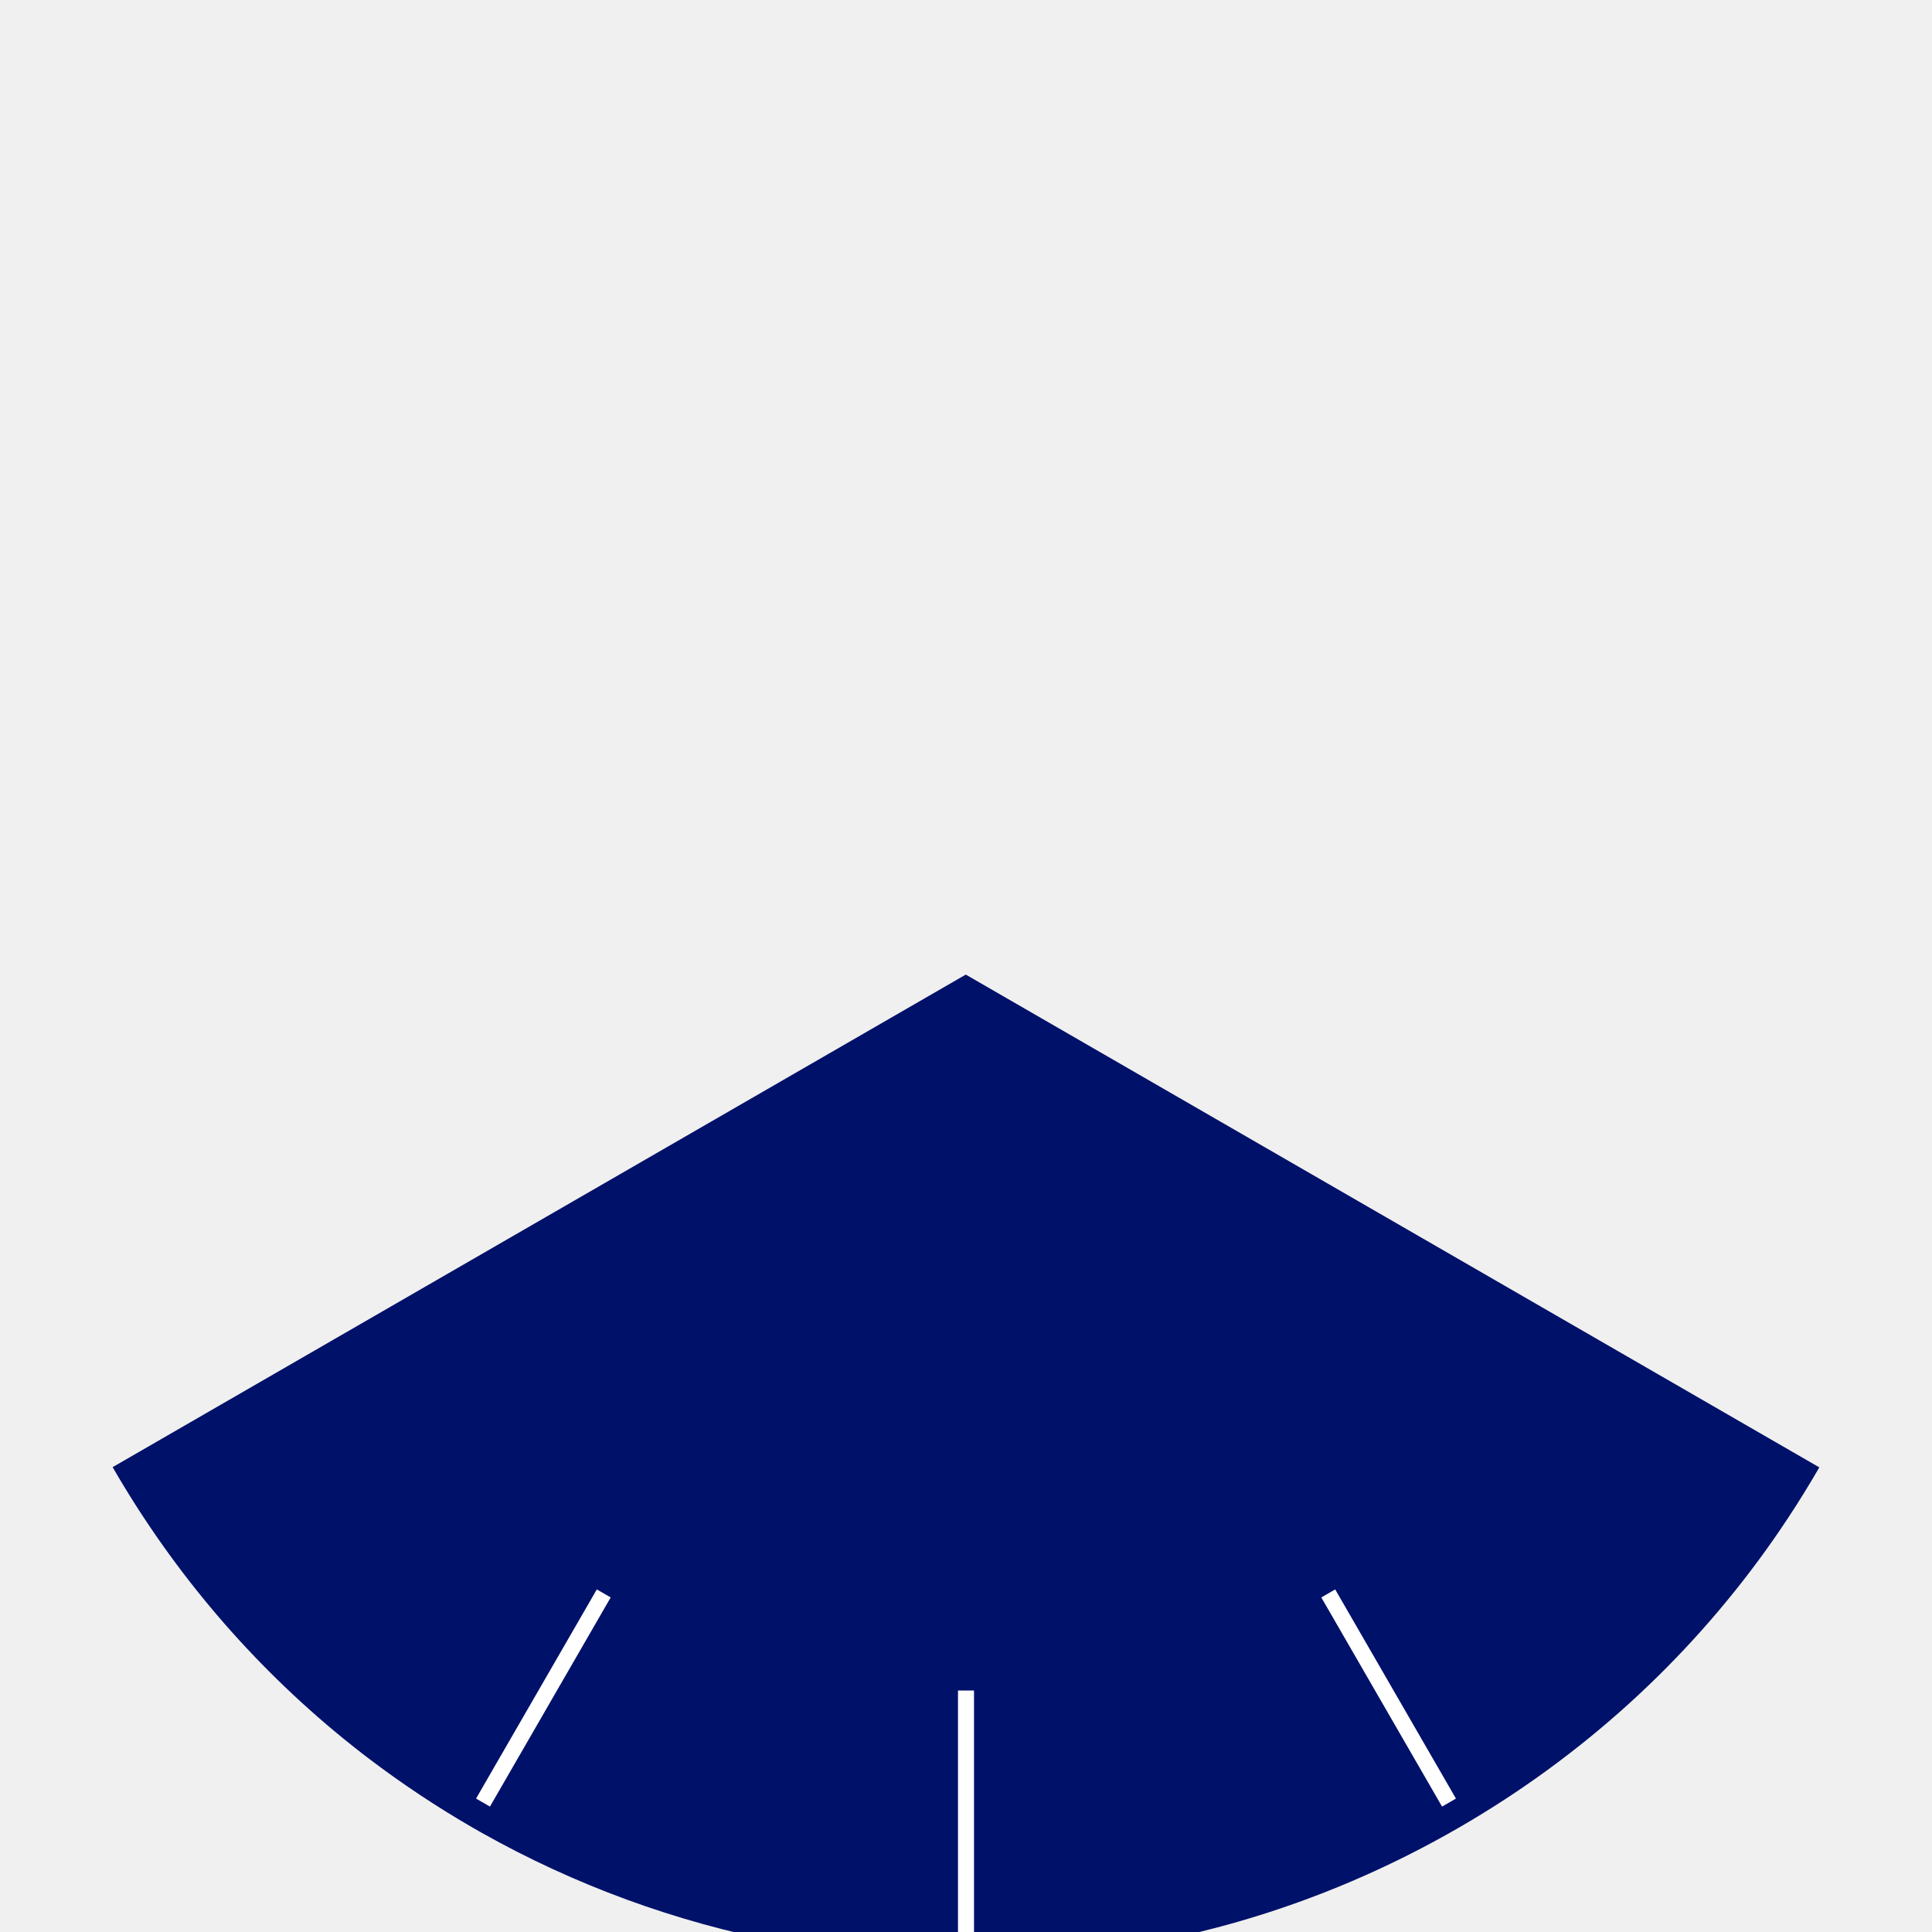
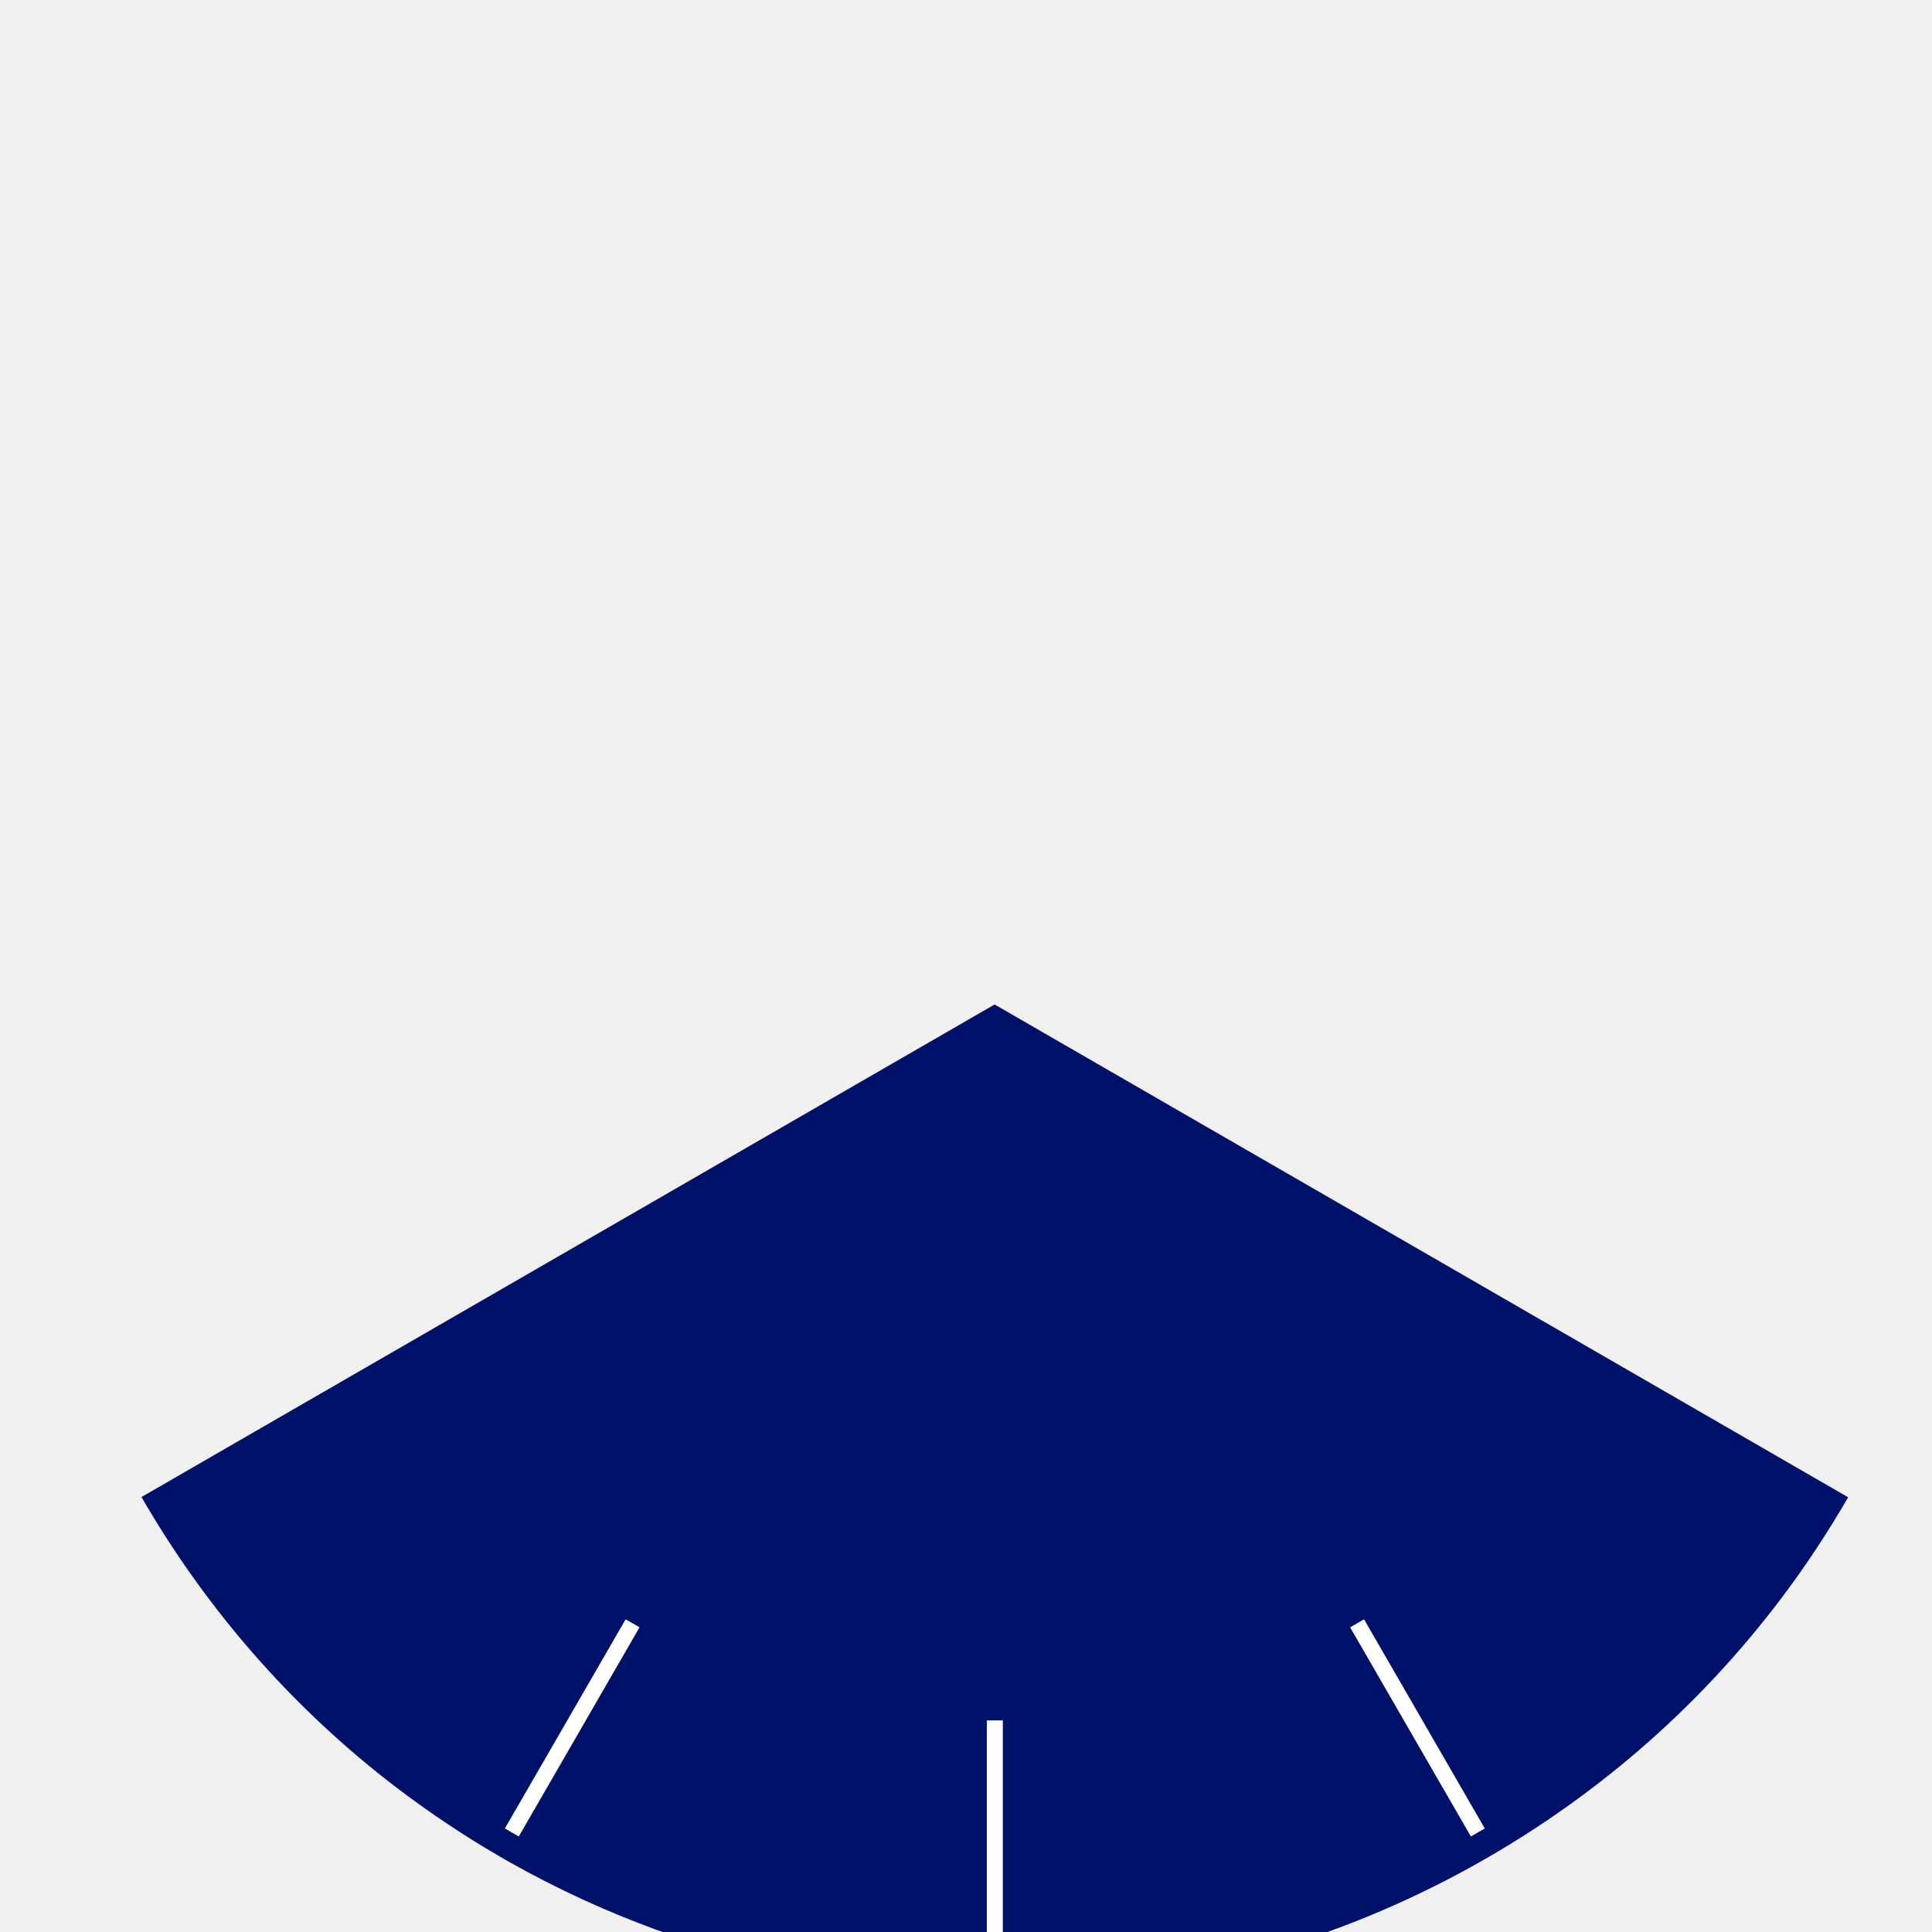
- <svg xmlns="http://www.w3.org/2000/svg" version="1.1" x="0px" y="0px" width="2000px" height="2000px" viewBox="29.848 30.942 2000 2000" overflow="visible" enable-background="new 29.848 30.942 2000 2000" xml:space="preserve">
-   <defs>
- </defs>
-   <g display="none" opacity="0.1">
-     <g display="inline">
-       <circle fill="#ED1C24" cx="1029.847" cy="1030.942" r="1000" />
-     </g>
-   </g>
-   <g display="none">
-     <g display="inline">
-       <g>
-         <path fill="#00116A" d="M625.608,79.059c1.016-0.426,2.036-0.846,3.056-1.269c2.594-1.082,5.19-2.153,7.79-3.212     c2.176-0.883,4.356-1.755,6.54-2.625c1.394-0.554,2.787-1.111,4.182-1.662c3.339-1.312,6.686-2.61,10.041-3.889     c0.186-0.07,0.373-0.142,0.56-0.213C770.337,23.419,892.432,0,1019.997,0v1019.804l-883.566,510.127     c-0.204-0.353-0.411-0.703-0.614-1.054c-1.839-3.193-3.661-6.393-5.461-9.599c-0.171-0.305-0.343-0.604-0.514-0.906     c-10.613-18.937-20.553-38.07-29.835-57.373c-0.659-1.374-1.308-2.757-1.962-4.138c-1.064-2.235-2.126-4.471-3.172-6.712     c-1.358-2.916-2.699-5.843-4.03-8.773c-0.294-0.644-0.591-1.287-0.882-1.93C32.169,1311.506-0.001,1169.509,0,1019.999     c-0.001-83.432,10.02-164.522,28.916-242.138c0.318-1.3,0.647-2.6,0.97-3.9c0.594-2.396,1.193-4.794,1.802-7.185     c0.812-3.172,1.641-6.336,2.484-9.499c0.145-0.545,0.286-1.093,0.433-1.639c7.322-27.293,15.772-54.285,25.33-80.899     c0.117-0.327,0.234-0.652,0.351-0.979c1.125-3.124,2.271-6.238,3.428-9.35c0.413-1.113,0.827-2.227,1.245-3.337     c0.854-2.278,1.722-4.549,2.593-6.822c0.801-2.084,1.603-4.166,2.417-6.245c0.489-1.252,0.984-2.504,1.479-3.755     c1.289-3.253,2.587-6.502,3.909-9.738c0.017-0.041,0.034-0.083,0.05-0.123c84.586-206.987,235.228-379.966,425.724-492.74     c1.024-0.606,2.055-1.204,3.083-1.805c2.205-1.295,4.41-2.586,6.626-3.865C548.367,114.374,586.694,95.418,625.608,79.059z" />
-       </g>
-     </g>
-   </g>
-   <g display="none">
-     <g display="inline">
-       <g>
-         <path fill="#953B3E" d="M625.608,79.059c1.016-0.426,2.036-0.846,3.056-1.269c2.594-1.082,5.19-2.153,7.79-3.212     c2.176-0.883,4.356-1.755,6.54-2.625c1.394-0.554,2.787-1.111,4.182-1.662c3.339-1.312,6.686-2.61,10.041-3.889     c0.186-0.07,0.373-0.142,0.56-0.213C770.337,23.419,892.432,0,1019.997,0v1019.804l-883.566,510.127     c-0.204-0.353-0.411-0.703-0.614-1.054c-1.839-3.193-3.661-6.393-5.461-9.599c-0.171-0.305-0.343-0.604-0.514-0.906     c-10.613-18.937-20.553-38.07-29.835-57.373c-0.659-1.374-1.308-2.757-1.962-4.138c-1.064-2.235-2.126-4.471-3.172-6.712     c-1.358-2.916-2.699-5.843-4.03-8.773c-0.294-0.644-0.591-1.287-0.882-1.93C32.169,1311.506-0.001,1169.509,0,1019.999     c-0.001-83.432,10.02-164.522,28.916-242.138c0.318-1.3,0.647-2.6,0.97-3.9c0.594-2.396,1.193-4.794,1.802-7.185     c0.812-3.172,1.641-6.336,2.484-9.499c0.145-0.545,0.286-1.093,0.433-1.639c7.322-27.293,15.772-54.285,25.33-80.899     c0.117-0.327,0.234-0.652,0.351-0.979c1.125-3.124,2.271-6.238,3.428-9.35c0.413-1.113,0.827-2.227,1.245-3.337     c0.854-2.278,1.722-4.549,2.593-6.822c0.801-2.084,1.603-4.166,2.417-6.245c0.489-1.252,0.984-2.504,1.479-3.755     c1.289-3.253,2.587-6.502,3.909-9.738c0.017-0.041,0.034-0.083,0.05-0.123c84.586-206.987,235.228-379.966,425.724-492.74     c1.024-0.606,2.055-1.204,3.083-1.805c2.205-1.295,4.41-2.586,6.626-3.865C548.367,114.374,586.694,95.418,625.608,79.059z" />
-       </g>
-     </g>
-   </g>
-   <line display="none" fill="none" stroke="#FFFFFF" stroke-width="50" stroke-miterlimit="10" x1="29.848" y1="1030.942" x2="279.848" y2="1030.942" />
-   <line display="none" fill="none" stroke="#FFFFFF" stroke-width="16.6" stroke-miterlimit="10" x1="925.319" y1="36.419" x2="935.772" y2="135.872" />
-   <line display="none" fill="none" stroke="#FFFFFF" stroke-width="16.6" stroke-miterlimit="10" x1="35.326" y1="1135.47" x2="134.778" y2="1125.017" />
-   <line display="none" fill="none" stroke="#FFFFFF" stroke-width="16.6" stroke-miterlimit="10" x1="821.936" y1="52.794" x2="842.727" y2="150.608" />
-   <line display="none" fill="none" stroke="#FFFFFF" stroke-width="16.6" stroke-miterlimit="10" x1="51.7" y1="1238.854" x2="149.515" y2="1218.062" />
-   <line display="none" fill="none" stroke="#FFFFFF" stroke-width="16.6" stroke-miterlimit="10" x1="720.831" y1="79.885" x2="751.732" y2="174.991" />
-   <line display="none" fill="none" stroke="#FFFFFF" stroke-width="16.6" stroke-miterlimit="10" x1="78.791" y1="1339.959" x2="173.897" y2="1309.057" />
-   <line display="none" fill="none" stroke="#FFFFFF" stroke-width="16.6" stroke-miterlimit="10" x1="623.111" y1="117.396" x2="663.784" y2="208.751" />
-   <line display="none" fill="none" stroke="#FFFFFF" stroke-width="16.6" stroke-miterlimit="10" x1="116.302" y1="1437.68" x2="207.657" y2="1397.004" />
-   <line display="none" fill="none" stroke="#FFFFFF" stroke-width="16.6" stroke-miterlimit="10" x1="442.062" y1="221.925" x2="500.839" y2="302.827" />
-   <line display="none" fill="none" stroke="#FFFFFF" stroke-width="16.6" stroke-miterlimit="10" x1="360.716" y1="287.798" x2="427.628" y2="362.112" />
-   <line display="none" fill="none" stroke="#FFFFFF" stroke-width="16.6" stroke-miterlimit="10" x1="286.702" y1="361.812" x2="361.016" y2="428.726" />
-   <line display="none" fill="none" stroke="#FFFFFF" stroke-width="16.6" stroke-miterlimit="10" x1="220.83" y1="443.158" x2="301.731" y2="501.937" />
-   <line display="none" fill="none" stroke="#FFFFFF" stroke-width="16.6" stroke-miterlimit="10" x1="116.301" y1="624.208" x2="207.656" y2="664.882" />
-   <line display="none" fill="none" stroke="#FFFFFF" stroke-width="16.6" stroke-miterlimit="10" x1="78.79" y1="721.927" x2="173.896" y2="752.83" />
-   <line display="none" fill="none" stroke="#FFFFFF" stroke-width="16.6" stroke-miterlimit="10" x1="51.699" y1="823.033" x2="149.514" y2="843.825" />
-   <line display="none" fill="none" stroke="#FFFFFF" stroke-width="16.6" stroke-miterlimit="10" x1="35.325" y1="926.417" x2="134.778" y2="936.871" />
-   <line display="none" fill="none" stroke="#FFFFFF" stroke-width="15" stroke-miterlimit="10" x1="148.812" y1="1515.931" x2="365.318" y2="1390.931" />
-   <line display="none" fill="none" stroke="#FFFFFF" stroke-width="50" stroke-miterlimit="10" x1="994.849" y1="280.941" x2="994.847" y2="30.942" />
-   <line display="none" fill="none" stroke="#FFFFFF" stroke-width="50" stroke-miterlimit="10" x1="654.85" y1="381.422" x2="529.848" y2="164.917" />
-   <line display="none" fill="none" stroke="#FFFFFF" stroke-width="50" stroke-miterlimit="10" x1="380.33" y1="655.94" x2="163.822" y2="530.942" />
+ <svg xmlns="http://www.w3.org/2000/svg" version="1.1" id="Layer_1" x="0px" y="0px" width="2000px" height="2000px" viewBox="0 0 2000 2000" enable-background="new 0 0 2000 2000" xml:space="preserve">
  <g>
    <g>
      <g>
-         <path fill="#00116A" d="M412.102,1851.755c-0.876-0.667-1.75-1.341-2.625-2.012c-2.234-1.705-4.46-3.419-6.676-5.141     c-1.853-1.442-3.7-2.896-5.544-4.352c-1.177-0.929-2.356-1.857-3.529-2.791c-2.806-2.235-5.604-4.483-8.388-6.75     c-0.156-0.127-0.311-0.252-0.465-0.379c-93.321-76.096-174.65-170.124-238.432-280.599l883.174-509.901l883.568,510.128     c-0.204,0.352-0.403,0.706-0.606,1.058c-1.847,3.189-3.705,6.367-5.582,9.528c-0.177,0.3-0.351,0.6-0.527,0.898     c-11.093,18.659-22.693,36.835-34.768,54.524c-0.861,1.259-1.735,2.512-2.603,3.77c-1.404,2.038-2.811,4.075-4.229,6.101     c-1.847,2.635-3.709,5.261-5.582,7.878c-0.41,0.576-0.818,1.154-1.229,1.729c-81.905,114.019-188.794,212.876-318.272,287.632     c-72.254,41.716-147.491,73.584-224.156,96.026c-1.287,0.376-2.576,0.74-3.863,1.111c-2.373,0.683-4.747,1.365-7.124,2.031     c-3.151,0.881-6.308,1.746-9.467,2.599c-0.544,0.146-1.09,0.297-1.636,0.443c-27.299,7.306-54.898,13.482-82.726,18.514     c-0.341,0.062-0.682,0.124-1.024,0.186c-3.265,0.587-6.536,1.151-9.809,1.706c-1.17,0.198-2.344,0.397-3.513,0.591     c-2.4,0.398-4.801,0.783-7.204,1.165c-2.207,0.349-4.41,0.695-6.618,1.028c-1.328,0.203-2.659,0.4-3.99,0.598     c-3.462,0.51-6.925,1.01-10.389,1.483c-0.042,0.006-0.088,0.012-0.132,0.019c-221.548,30.239-446.673-13.731-639.587-122.318     c-1.035-0.585-2.069-1.177-3.104-1.767c-2.224-1.262-4.445-2.526-6.66-3.807C481.309,1900.991,445.728,1877.276,412.102,1851.755     z" />
-       </g>
-     </g>
-   </g>
-   <g display="none">
-     <g display="inline">
-       <g>
-         <path fill="#953B3E" d="M412.102,1851.755c-0.876-0.667-1.75-1.341-2.625-2.012c-2.234-1.705-4.46-3.419-6.676-5.141     c-1.853-1.442-3.7-2.896-5.544-4.352c-1.177-0.929-2.356-1.857-3.529-2.791c-2.806-2.235-5.604-4.483-8.388-6.75     c-0.156-0.127-0.311-0.252-0.465-0.379c-93.321-76.096-174.65-170.124-238.432-280.599l883.174-509.901l883.568,510.128     c-0.204,0.352-0.403,0.706-0.606,1.058c-1.847,3.189-3.705,6.367-5.582,9.528c-0.177,0.3-0.351,0.6-0.527,0.898     c-11.093,18.659-22.693,36.835-34.768,54.524c-0.861,1.259-1.735,2.512-2.603,3.77c-1.404,2.038-2.811,4.075-4.229,6.101     c-1.847,2.635-3.709,5.261-5.582,7.878c-0.41,0.576-0.818,1.154-1.229,1.729c-81.905,114.019-188.794,212.876-318.272,287.632     c-72.254,41.716-147.491,73.584-224.156,96.026c-1.287,0.376-2.576,0.74-3.863,1.111c-2.373,0.683-4.747,1.365-7.124,2.031     c-3.151,0.881-6.308,1.746-9.467,2.599c-0.544,0.146-1.09,0.297-1.636,0.443c-27.299,7.306-54.898,13.482-82.726,18.514     c-0.341,0.062-0.682,0.124-1.024,0.186c-3.265,0.587-6.536,1.151-9.809,1.706c-1.17,0.198-2.344,0.397-3.513,0.591     c-2.4,0.398-4.801,0.783-7.204,1.165c-2.207,0.349-4.41,0.695-6.618,1.028c-1.328,0.203-2.659,0.4-3.99,0.598     c-3.462,0.51-6.925,1.01-10.389,1.483c-0.042,0.006-0.088,0.012-0.132,0.019c-221.548,30.239-446.673-13.731-639.587-122.318     c-1.035-0.585-2.069-1.177-3.104-1.767c-2.224-1.262-4.445-2.526-6.66-3.807C481.309,1900.991,445.728,1877.276,412.102,1851.755     z" />
+         <path fill="#00116A" d="M412.102,1851.755c-0.876-0.667-1.75-1.341-2.625-2.012c-2.233-1.705-4.46-3.419-6.676-5.142     c-1.853-1.441-3.7-2.896-5.544-4.352c-1.177-0.929-2.355-1.857-3.529-2.791c-2.806-2.235-5.604-4.483-8.388-6.75     c-0.156-0.127-0.311-0.252-0.465-0.379c-93.321-76.096-174.65-170.124-238.432-280.6l883.174-509.9l883.567,510.128     c-0.204,0.353-0.402,0.706-0.605,1.058c-1.847,3.189-3.705,6.367-5.582,9.528c-0.177,0.3-0.351,0.6-0.527,0.897     c-11.093,18.659-22.692,36.836-34.768,54.524c-0.861,1.259-1.735,2.512-2.604,3.771c-1.403,2.037-2.811,4.074-4.229,6.101     c-1.847,2.635-3.709,5.261-5.582,7.878c-0.41,0.576-0.818,1.154-1.229,1.729c-81.904,114.019-188.794,212.876-318.271,287.632     c-72.254,41.716-147.491,73.584-224.156,96.025c-1.287,0.376-2.576,0.74-3.863,1.111c-2.373,0.683-4.746,1.365-7.124,2.031     c-3.15,0.881-6.308,1.746-9.467,2.599c-0.544,0.146-1.09,0.297-1.636,0.443c-27.299,7.306-54.898,13.481-82.727,18.514     c-0.341,0.062-0.682,0.124-1.023,0.187c-3.266,0.587-6.536,1.15-9.809,1.706c-1.171,0.197-2.345,0.396-3.514,0.591     c-2.399,0.397-4.801,0.783-7.204,1.165c-2.207,0.349-4.409,0.694-6.618,1.028c-1.327,0.202-2.658,0.399-3.989,0.598     c-3.462,0.51-6.925,1.01-10.39,1.482c-0.042,0.006-0.088,0.012-0.132,0.02c-221.548,30.238-446.673-13.731-639.587-122.318     c-1.035-0.585-2.068-1.177-3.104-1.767c-2.225-1.263-4.445-2.526-6.66-3.808C481.309,1900.991,445.728,1877.276,412.102,1851.755     z" />
      </g>
    </g>
  </g>
  <line fill="none" stroke="#FFFFFF" stroke-width="16.6" stroke-miterlimit="10" x1="529.848" y1="1896.967" x2="654.849" y2="1680.461" />
  <line fill="none" stroke="#FFFFFF" stroke-width="16.6" stroke-miterlimit="10" x1="1029.848" y1="2030.942" x2="1029.85" y2="1780.942" />
  <line fill="none" stroke="#FFFFFF" stroke-width="16.6" stroke-miterlimit="10" x1="1529.848" y1="1896.967" x2="1404.85" y2="1680.459" />
-   <g display="none">
-     <g display="inline">
-       <g>
-         <path fill="#00116A" d="M1434.013,79.059c-1.017-0.426-2.036-0.846-3.055-1.269c-2.596-1.082-5.191-2.153-7.791-3.211     c-2.176-0.883-4.357-1.756-6.541-2.625c-1.392-0.555-2.786-1.113-4.181-1.662c-3.34-1.312-6.685-2.612-10.041-3.889     c-0.188-0.071-0.373-0.143-0.56-0.214C1289.284,23.419,1167.188,0,1039.622,0.001v1019.803l883.567,510.127     c0.204-0.353,0.411-0.701,0.614-1.054c1.839-3.193,3.659-6.393,5.46-9.599c0.172-0.303,0.345-0.604,0.515-0.906     c10.612-18.936,20.553-38.068,29.835-57.372c0.659-1.375,1.309-2.758,1.962-4.138c1.064-2.236,2.126-4.472,3.172-6.713     c1.358-2.916,2.699-5.842,4.03-8.773c0.295-0.644,0.592-1.285,0.883-1.929c57.791-127.941,89.961-269.937,89.961-419.448     c0-83.432-10.021-164.523-28.917-242.138c-0.318-1.301-0.647-2.601-0.97-3.9c-0.594-2.397-1.191-4.794-1.801-7.185     c-0.813-3.17-1.642-6.335-2.484-9.498c-0.146-0.546-0.287-1.093-0.433-1.639c-7.323-27.295-15.774-54.285-25.331-80.9     c-0.117-0.326-0.234-0.652-0.353-0.979c-1.123-3.123-2.269-6.237-3.426-9.349c-0.413-1.113-0.827-2.227-1.245-3.338     c-0.855-2.277-1.722-4.549-2.593-6.821c-0.801-2.084-1.604-4.167-2.418-6.245c-0.488-1.253-0.984-2.504-1.479-3.755     c-1.289-3.253-2.588-6.502-3.908-9.738c-0.019-0.041-0.034-0.083-0.05-0.123c-84.587-206.986-235.228-379.966-425.725-492.741     c-1.024-0.604-2.054-1.204-3.082-1.805c-2.205-1.294-4.411-2.586-6.628-3.864C1511.253,114.375,1472.926,95.419,1434.013,79.059z     " />
-       </g>
-     </g>
-   </g>
-   <g display="none">
-     <g display="inline">
-       <g>
-         <path fill="#953B3E" d="M1434.013,79.059c-1.017-0.426-2.036-0.846-3.055-1.269c-2.596-1.082-5.191-2.153-7.791-3.211     c-2.176-0.883-4.357-1.756-6.541-2.625c-1.392-0.555-2.786-1.113-4.181-1.662c-3.34-1.312-6.685-2.612-10.041-3.889     c-0.188-0.071-0.373-0.143-0.56-0.214C1289.284,23.419,1167.188,0,1039.622,0.001v1019.803l883.567,510.127     c0.204-0.353,0.411-0.701,0.614-1.054c1.839-3.193,3.659-6.393,5.46-9.599c0.172-0.303,0.345-0.604,0.515-0.906     c10.612-18.936,20.553-38.068,29.835-57.372c0.659-1.375,1.309-2.758,1.962-4.138c1.064-2.236,2.126-4.472,3.172-6.713     c1.358-2.916,2.699-5.842,4.03-8.773c0.295-0.644,0.592-1.285,0.883-1.929c57.791-127.941,89.961-269.937,89.961-419.448     c0-83.432-10.021-164.523-28.917-242.138c-0.318-1.301-0.647-2.601-0.97-3.9c-0.594-2.397-1.191-4.794-1.801-7.185     c-0.813-3.17-1.642-6.335-2.484-9.498c-0.146-0.546-0.287-1.093-0.433-1.639c-7.323-27.295-15.774-54.285-25.331-80.9     c-0.117-0.326-0.234-0.652-0.353-0.979c-1.123-3.123-2.269-6.237-3.426-9.349c-0.413-1.113-0.827-2.227-1.245-3.338     c-0.855-2.277-1.722-4.549-2.593-6.821c-0.801-2.084-1.604-4.167-2.418-6.245c-0.488-1.253-0.984-2.504-1.479-3.755     c-1.289-3.253-2.588-6.502-3.908-9.738c-0.019-0.041-0.034-0.083-0.05-0.123c-84.587-206.986-235.228-379.966-425.725-492.741     c-1.024-0.604-2.054-1.204-3.082-1.805c-2.205-1.294-4.411-2.586-6.628-3.864C1511.253,114.375,1472.926,95.419,1434.013,79.059z     " />
-       </g>
-     </g>
-   </g>
-   <line display="none" fill="none" stroke="#FFFFFF" stroke-width="16.6" stroke-miterlimit="10" x1="1679.367" y1="655.942" x2="1895.873" y2="530.942" />
-   <line display="none" fill="none" stroke="#FFFFFF" stroke-width="16.6" stroke-miterlimit="10" x1="1404.849" y1="381.423" x2="1529.848" y2="164.917" />
-   <g display="none">
-     <g display="inline">
-       <g>
-         <path fill="#FFFFFF" d="M1211.809,281.786h-155.119V260.16l81.949-91.055c12.139-13.765,20.514-24.958,25.121-33.577     c4.605-8.617,6.91-17.532,6.91-26.747c0-12.357-3.738-22.492-11.219-30.406c-7.479-7.912-17.453-11.87-29.918-11.87     c-14.959,0-26.584,4.255-34.877,12.764c-8.293,8.511-12.439,20.353-12.439,35.528h-30.08c0-21.788,7.017-39.402,21.056-52.844     c14.037-13.44,32.817-20.162,56.341-20.162c22.004,0,39.402,5.772,52.193,17.316c12.789,11.545,19.188,26.91,19.188,46.097     c0,23.307-14.854,51.056-44.553,83.25l-63.412,68.779h118.859V281.786z" />
-       </g>
-     </g>
-   </g>
-   <g display="none">
-     <g display="inline">
-       <g>
-         <path fill="#FFFFFF" d="M1886.258,995.251h22.602c14.199-0.216,25.365-3.955,33.496-11.219     c8.129-7.262,12.193-17.073,12.193-29.431c0-27.748-13.82-41.625-41.461-41.625c-13.008,0-23.389,3.715-31.139,11.138     c-7.751,7.427-11.626,17.264-11.626,29.512h-30.08c0-18.752,6.854-34.333,20.568-46.747     c13.712-12.41,31.138-18.617,52.276-18.617c22.328,0,39.836,5.909,52.518,17.724c12.684,11.816,19.025,28.238,19.025,49.267     c0,10.3-3.334,20.271-10,29.918c-6.668,9.649-15.748,16.857-27.236,21.626c13.008,4.12,23.061,10.949,30.162,20.487     c7.1,9.54,10.65,21.193,10.65,34.958c0,21.247-6.938,38.104-20.812,50.568c-13.877,12.467-31.926,18.698-54.145,18.698     c-22.223,0-40.3-6.016-54.228-18.048c-13.93-12.032-20.894-27.911-20.894-47.642h30.243c0,12.467,4.065,22.438,12.196,29.918     c8.129,7.479,19.023,11.22,32.682,11.22c14.523,0,25.635-3.793,33.332-11.382c7.695-7.587,11.545-18.48,11.545-32.683     c0-13.765-4.229-24.334-12.684-31.706c-8.455-7.37-20.648-11.164-36.584-11.382h-22.602V995.251z" />
-       </g>
-     </g>
-   </g>
-   <g display="none">
-     <g display="inline">
-       <g>
-         <path fill="#ED1C24" d="M1434.013,80.051c-1.017-0.426-2.036-0.846-3.055-1.269c-2.596-1.082-5.191-2.153-7.791-3.211     c-2.176-0.883-4.357-1.756-6.541-2.625c-1.392-0.555-2.786-1.113-4.181-1.662c-3.34-1.312-6.685-2.612-10.041-3.889     c-0.188-0.071-0.373-0.143-0.56-0.214c-112.561-42.77-234.656-66.189-362.223-66.188v1019.803l883.567,510.127     c0.204-0.353,0.411-0.701,0.614-1.054c1.839-3.193,3.659-6.393,5.46-9.599c0.172-0.303,0.345-0.604,0.515-0.906     c10.612-18.936,20.553-38.068,29.835-57.372c0.659-1.375,1.309-2.758,1.962-4.138c1.064-2.236,2.126-4.472,3.172-6.713     c1.358-2.916,2.699-5.842,4.03-8.773c0.295-0.644,0.592-1.285,0.883-1.929c57.791-127.941,89.961-269.937,89.961-419.448     c0-83.432-10.021-164.523-28.917-242.138c-0.318-1.301-0.647-2.601-0.97-3.9c-0.594-2.397-1.191-4.794-1.801-7.185     c-0.813-3.17-1.642-6.335-2.484-9.498c-0.146-0.546-0.287-1.093-0.433-1.639c-7.323-27.295-15.774-54.285-25.331-80.9     c-0.117-0.326-0.234-0.652-0.353-0.979c-1.123-3.123-2.269-6.237-3.426-9.349c-0.413-1.113-0.827-2.227-1.245-3.338     c-0.855-2.277-1.722-4.549-2.593-6.821c-0.801-2.084-1.604-4.167-2.418-6.245c-0.488-1.253-0.984-2.504-1.479-3.755     c-1.289-3.253-2.588-6.502-3.908-9.738c-0.019-0.041-0.034-0.083-0.05-0.123c-84.587-206.986-235.228-379.966-425.725-492.741     c-1.024-0.604-2.054-1.204-3.082-1.805c-2.205-1.294-4.411-2.586-6.628-3.864C1511.253,115.367,1472.926,96.411,1434.013,80.051z     " />
-       </g>
-     </g>
-   </g>
-   <g display="none">
-     <g display="inline">
-       <g>
-         <path fill="#2E3192" d="M412.102,1852.748c-0.876-0.667-1.75-1.341-2.625-2.012c-2.234-1.705-4.46-3.419-6.676-5.141     c-1.853-1.442-3.7-2.896-5.544-4.352c-1.177-0.929-2.356-1.857-3.529-2.791c-2.806-2.235-5.604-4.483-8.388-6.75     c-0.156-0.127-0.311-0.252-0.465-0.379c-93.321-76.096-174.65-170.124-238.432-280.599l883.174-509.901l883.568,510.128     c-0.204,0.352-0.403,0.706-0.606,1.058c-1.847,3.189-3.705,6.367-5.582,9.528c-0.177,0.3-0.351,0.6-0.527,0.898     c-11.093,18.659-22.693,36.835-34.768,54.524c-0.861,1.259-1.735,2.512-2.603,3.77c-1.404,2.038-2.811,4.075-4.229,6.101     c-1.847,2.635-3.709,5.261-5.582,7.878c-0.41,0.576-0.818,1.154-1.229,1.729c-81.905,114.019-188.794,212.876-318.272,287.632     c-72.254,41.716-147.491,73.584-224.156,96.026c-1.287,0.376-2.576,0.74-3.863,1.111c-2.373,0.683-4.747,1.365-7.124,2.031     c-3.151,0.881-6.308,1.746-9.467,2.599c-0.544,0.146-1.09,0.297-1.636,0.443c-27.299,7.306-54.898,13.482-82.726,18.514     c-0.341,0.062-0.682,0.124-1.024,0.186c-3.265,0.587-6.536,1.151-9.809,1.706c-1.17,0.198-2.344,0.397-3.513,0.591     c-2.4,0.398-4.801,0.783-7.204,1.165c-2.207,0.349-4.41,0.695-6.618,1.028c-1.328,0.203-2.659,0.4-3.99,0.598     c-3.462,0.51-6.925,1.01-10.389,1.483c-0.042,0.006-0.088,0.012-0.132,0.019c-221.548,30.239-446.673-13.731-639.587-122.318     c-1.035-0.585-2.069-1.177-3.104-1.767c-2.224-1.262-4.445-2.526-6.66-3.807C481.309,1901.983,445.728,1878.268,412.102,1852.748     z" />
-       </g>
-     </g>
-   </g>
-   <g display="none">
-     <g display="inline">
-       <g>
-         <path fill="#00A651" d="M625.608,80.051c1.016-0.426,2.036-0.846,3.056-1.269c2.594-1.082,5.19-2.153,7.79-3.212     c2.176-0.883,4.356-1.755,6.54-2.625c1.394-0.554,2.787-1.111,4.182-1.662c3.339-1.312,6.686-2.61,10.041-3.889     c0.186-0.07,0.373-0.142,0.56-0.213c112.562-42.77,234.656-66.19,362.221-66.189v1019.804l-883.566,510.127     c-0.204-0.353-0.411-0.703-0.614-1.054c-1.839-3.193-3.661-6.393-5.461-9.599c-0.171-0.305-0.343-0.604-0.514-0.906     c-10.613-18.937-20.553-38.07-29.835-57.373c-0.659-1.374-1.308-2.757-1.962-4.138c-1.064-2.235-2.126-4.471-3.172-6.712     c-1.358-2.916-2.699-5.843-4.03-8.773c-0.294-0.644-0.591-1.287-0.882-1.93C32.169,1312.499-0.001,1170.501,0,1020.991     c-0.001-83.432,10.02-164.522,28.916-242.138c0.318-1.3,0.647-2.6,0.97-3.9c0.594-2.396,1.193-4.794,1.802-7.185     c0.812-3.172,1.641-6.336,2.484-9.499c0.145-0.545,0.286-1.093,0.433-1.639c7.322-27.293,15.772-54.285,25.33-80.899     c0.117-0.327,0.234-0.652,0.351-0.979c1.125-3.124,2.271-6.238,3.428-9.35c0.413-1.113,0.827-2.227,1.245-3.337     c0.854-2.278,1.722-4.549,2.593-6.822c0.801-2.084,1.603-4.166,2.417-6.245c0.489-1.252,0.984-2.504,1.479-3.755     c1.289-3.253,2.587-6.502,3.909-9.738c0.017-0.041,0.034-0.083,0.05-0.123c84.586-206.987,235.228-379.966,425.724-492.74     c1.024-0.606,2.055-1.204,3.083-1.805c2.205-1.295,4.41-2.586,6.626-3.865C548.367,115.366,586.694,96.411,625.608,80.051z" />
-       </g>
-     </g>
-   </g>
</svg>
